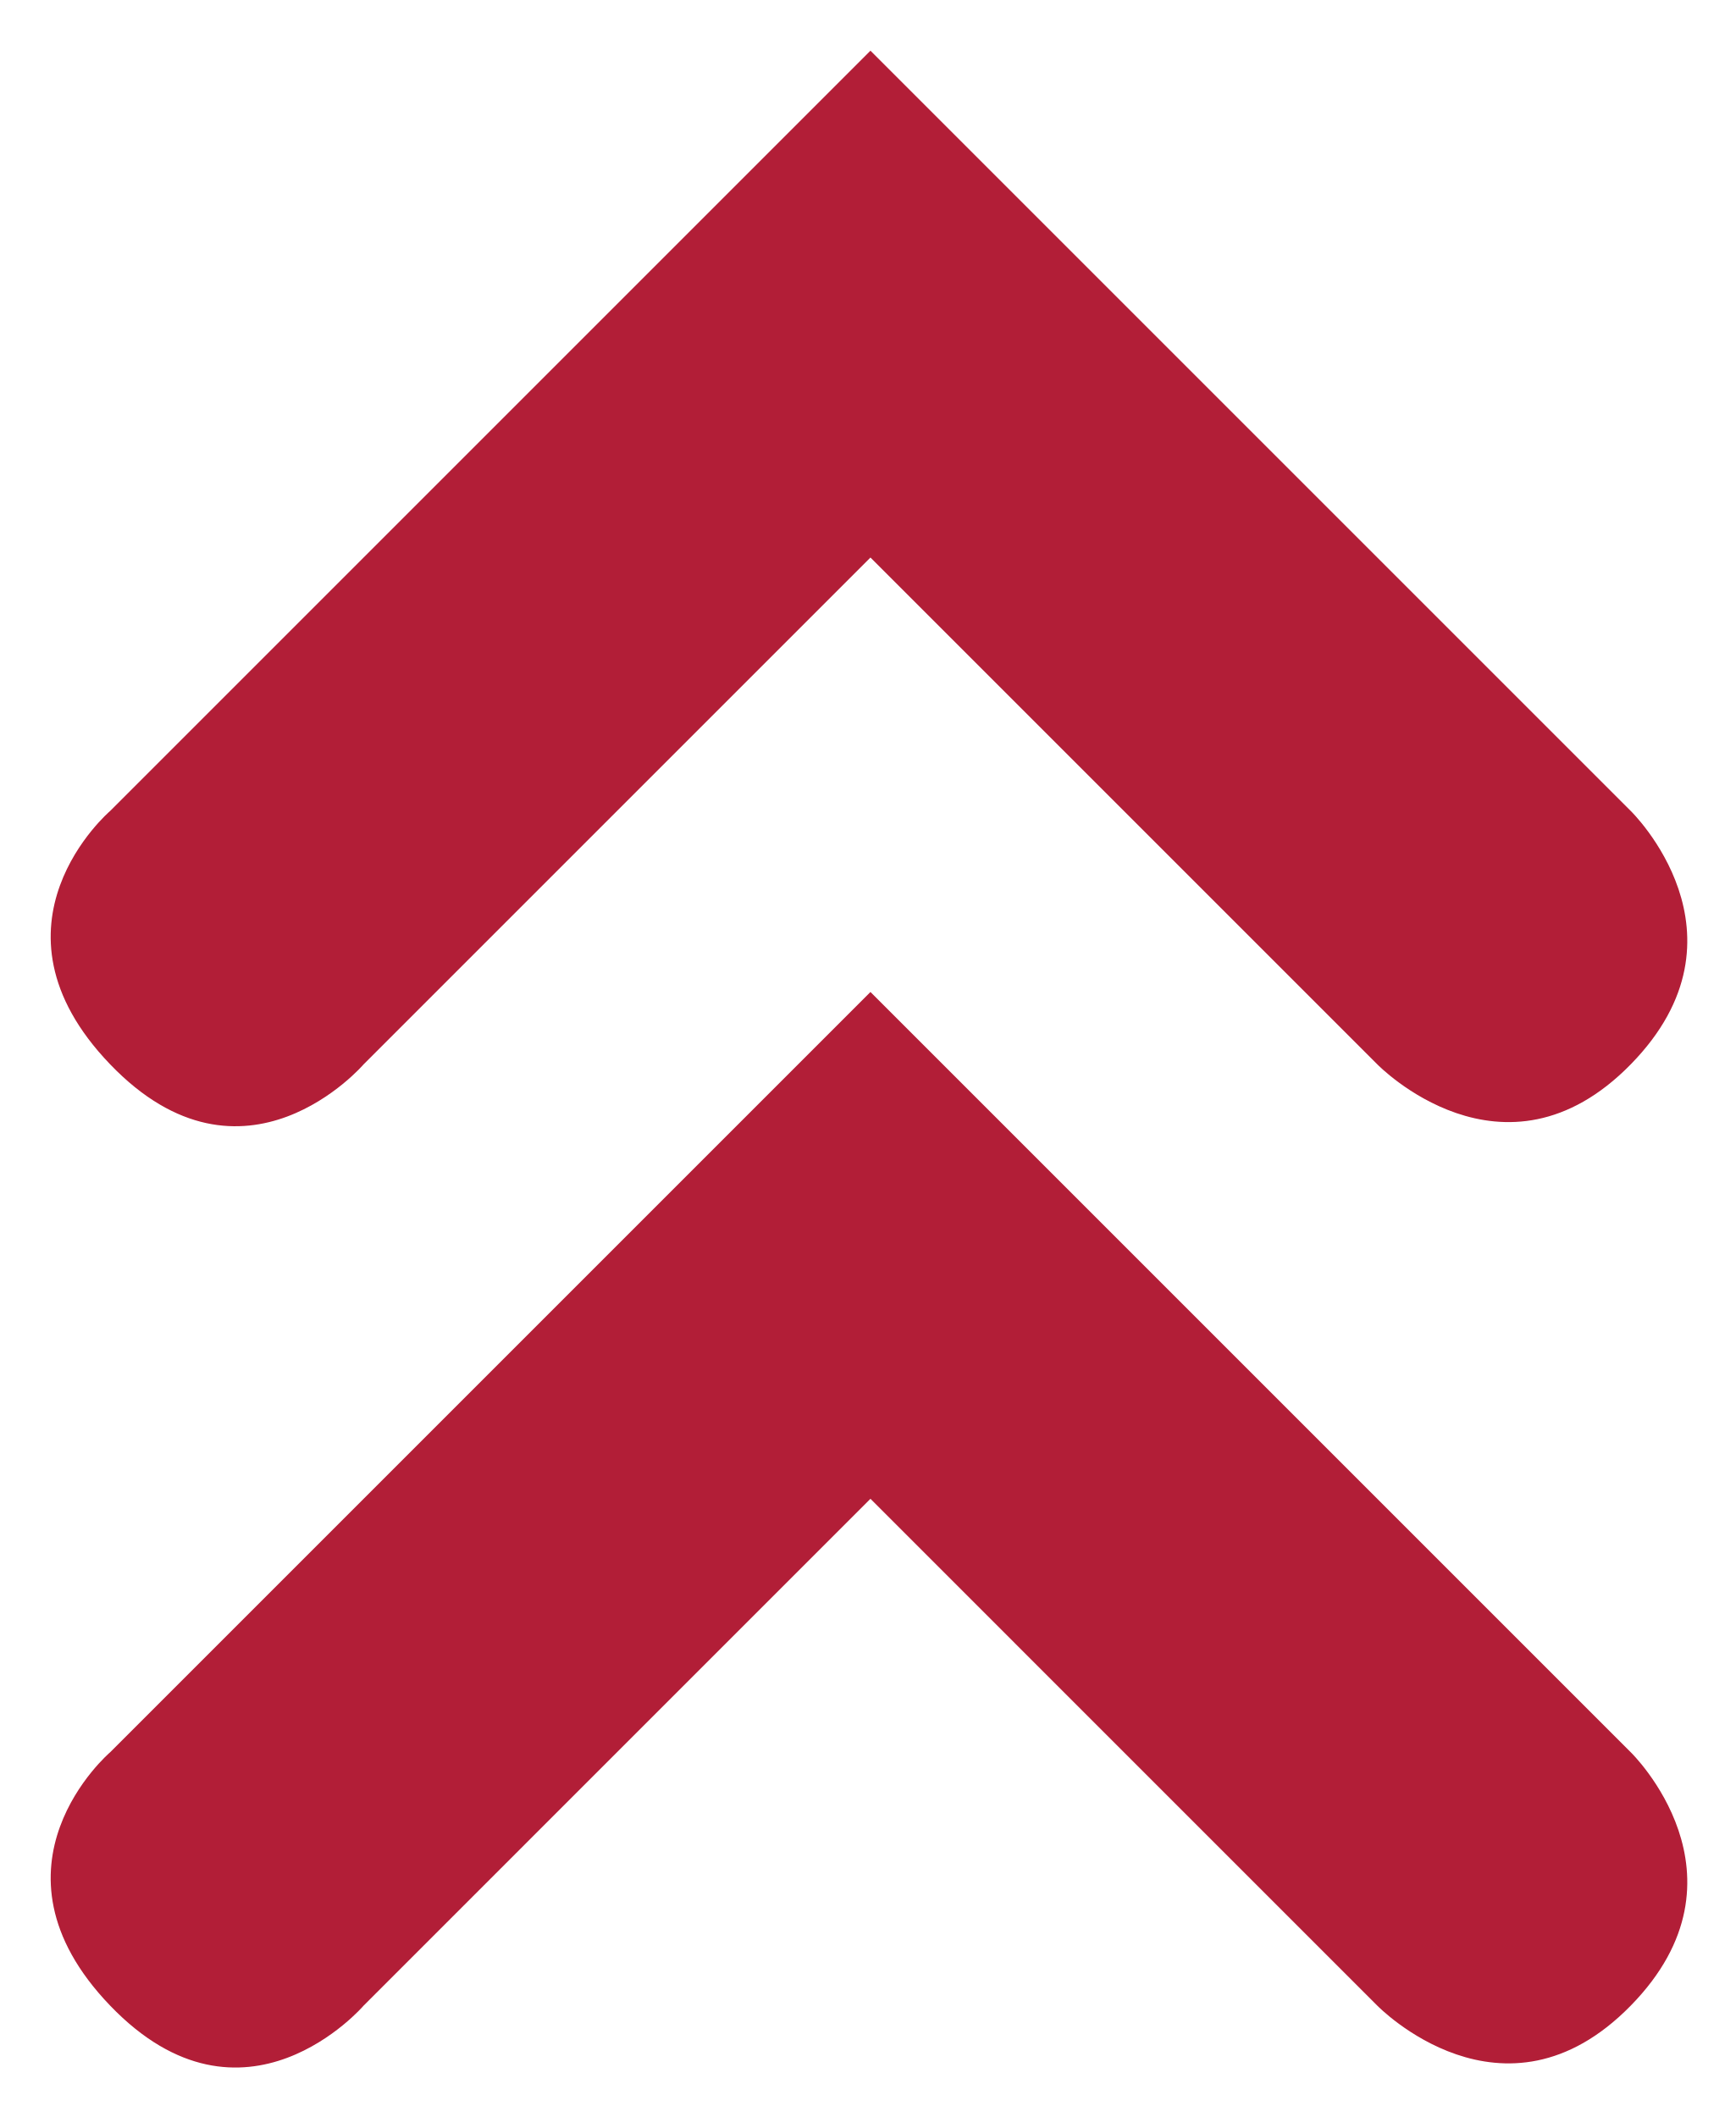
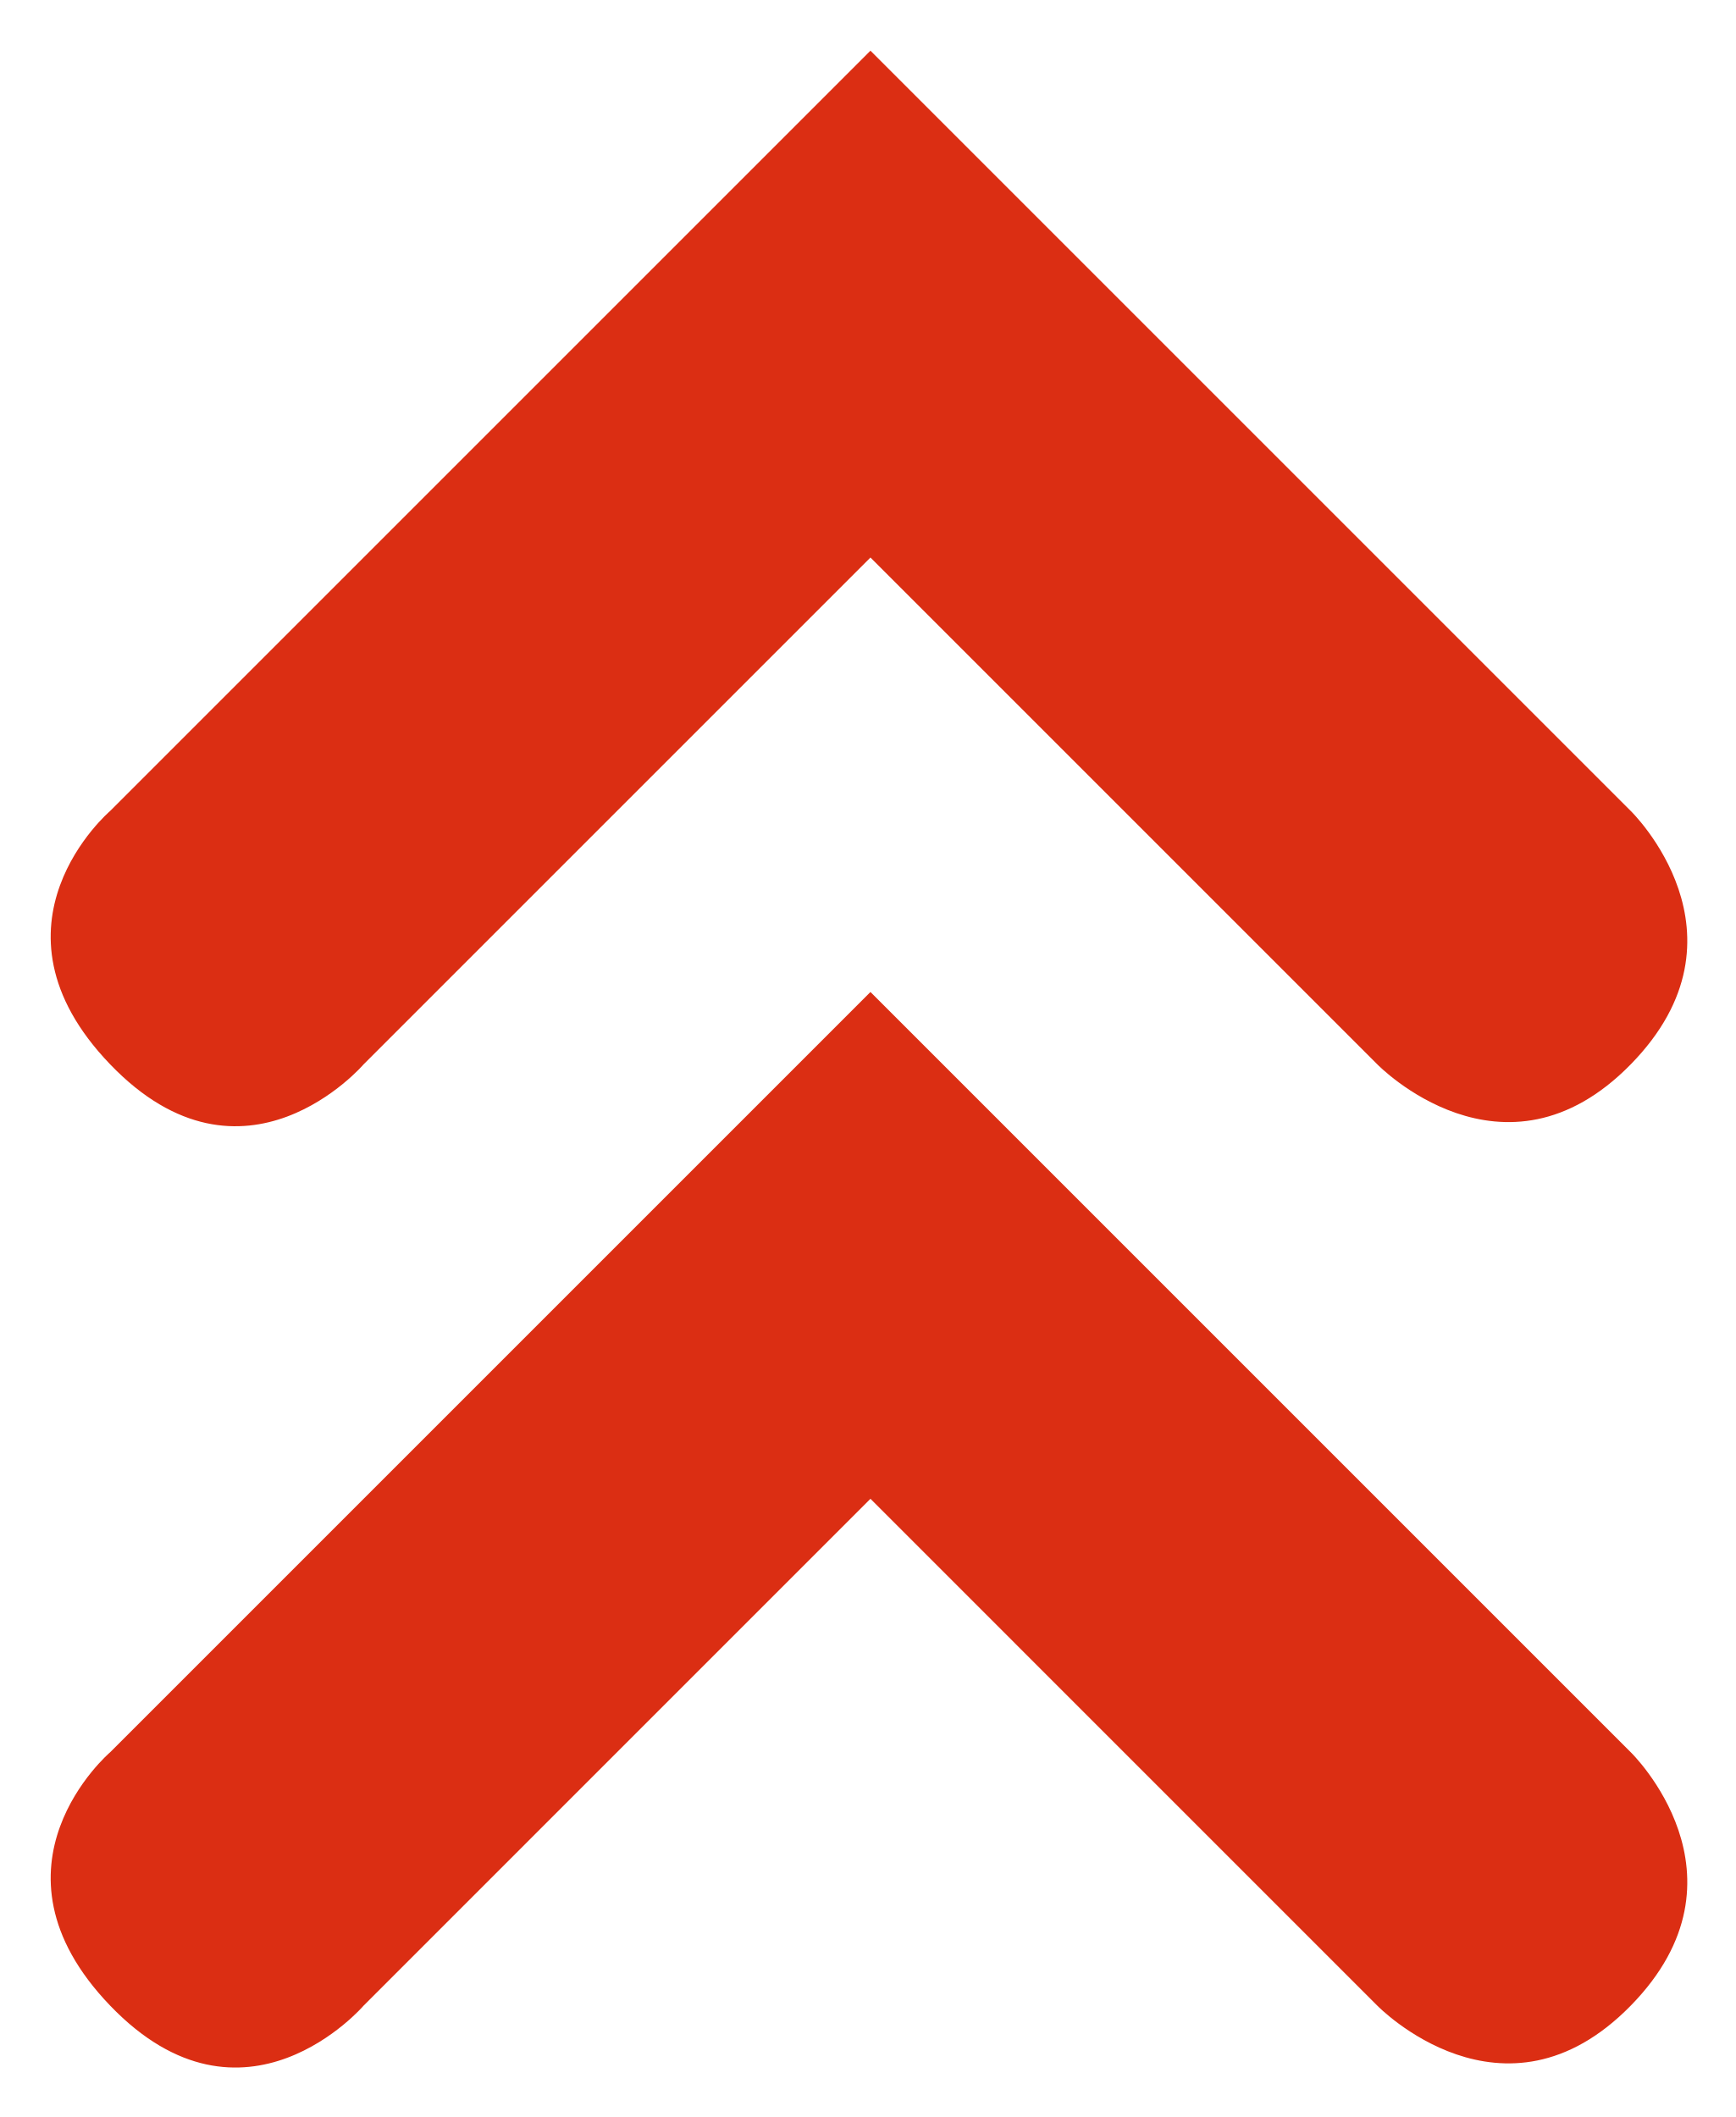
<svg xmlns="http://www.w3.org/2000/svg" viewBox="0 0 364 444">
-   <g style="fill:#b21e37;fill-opacity:1;stroke:none;" transform="translate(-189.4922,-102.7559)">
+   <g style="fill:#db2e13;fill-opacity:1;stroke:none;" transform="translate(-189.4922,-102.7559)">
    <path d="M 372.047,113.386 212.598,272.835 c 0,0 -28.072,23.945 0,53.15 28.072,29.204 53.15,0 53.15,0 L 372.047,219.685 478.346,325.984 c 0,0 26.465,27.25 53.15,0 26.684,-27.25 0,-53.15 0,-53.15 z" />
    <path d="M 372.047,310.803 212.598,470.252 c 0,0 -28.072,23.945 0,53.15 28.072,29.204 53.15,0 53.15,0 L 372.047,417.102 478.346,523.402 c 0,0 26.465,27.25 53.15,0 26.684,-27.25 0,-53.15 0,-53.15 z" />
  </g>
</svg>
